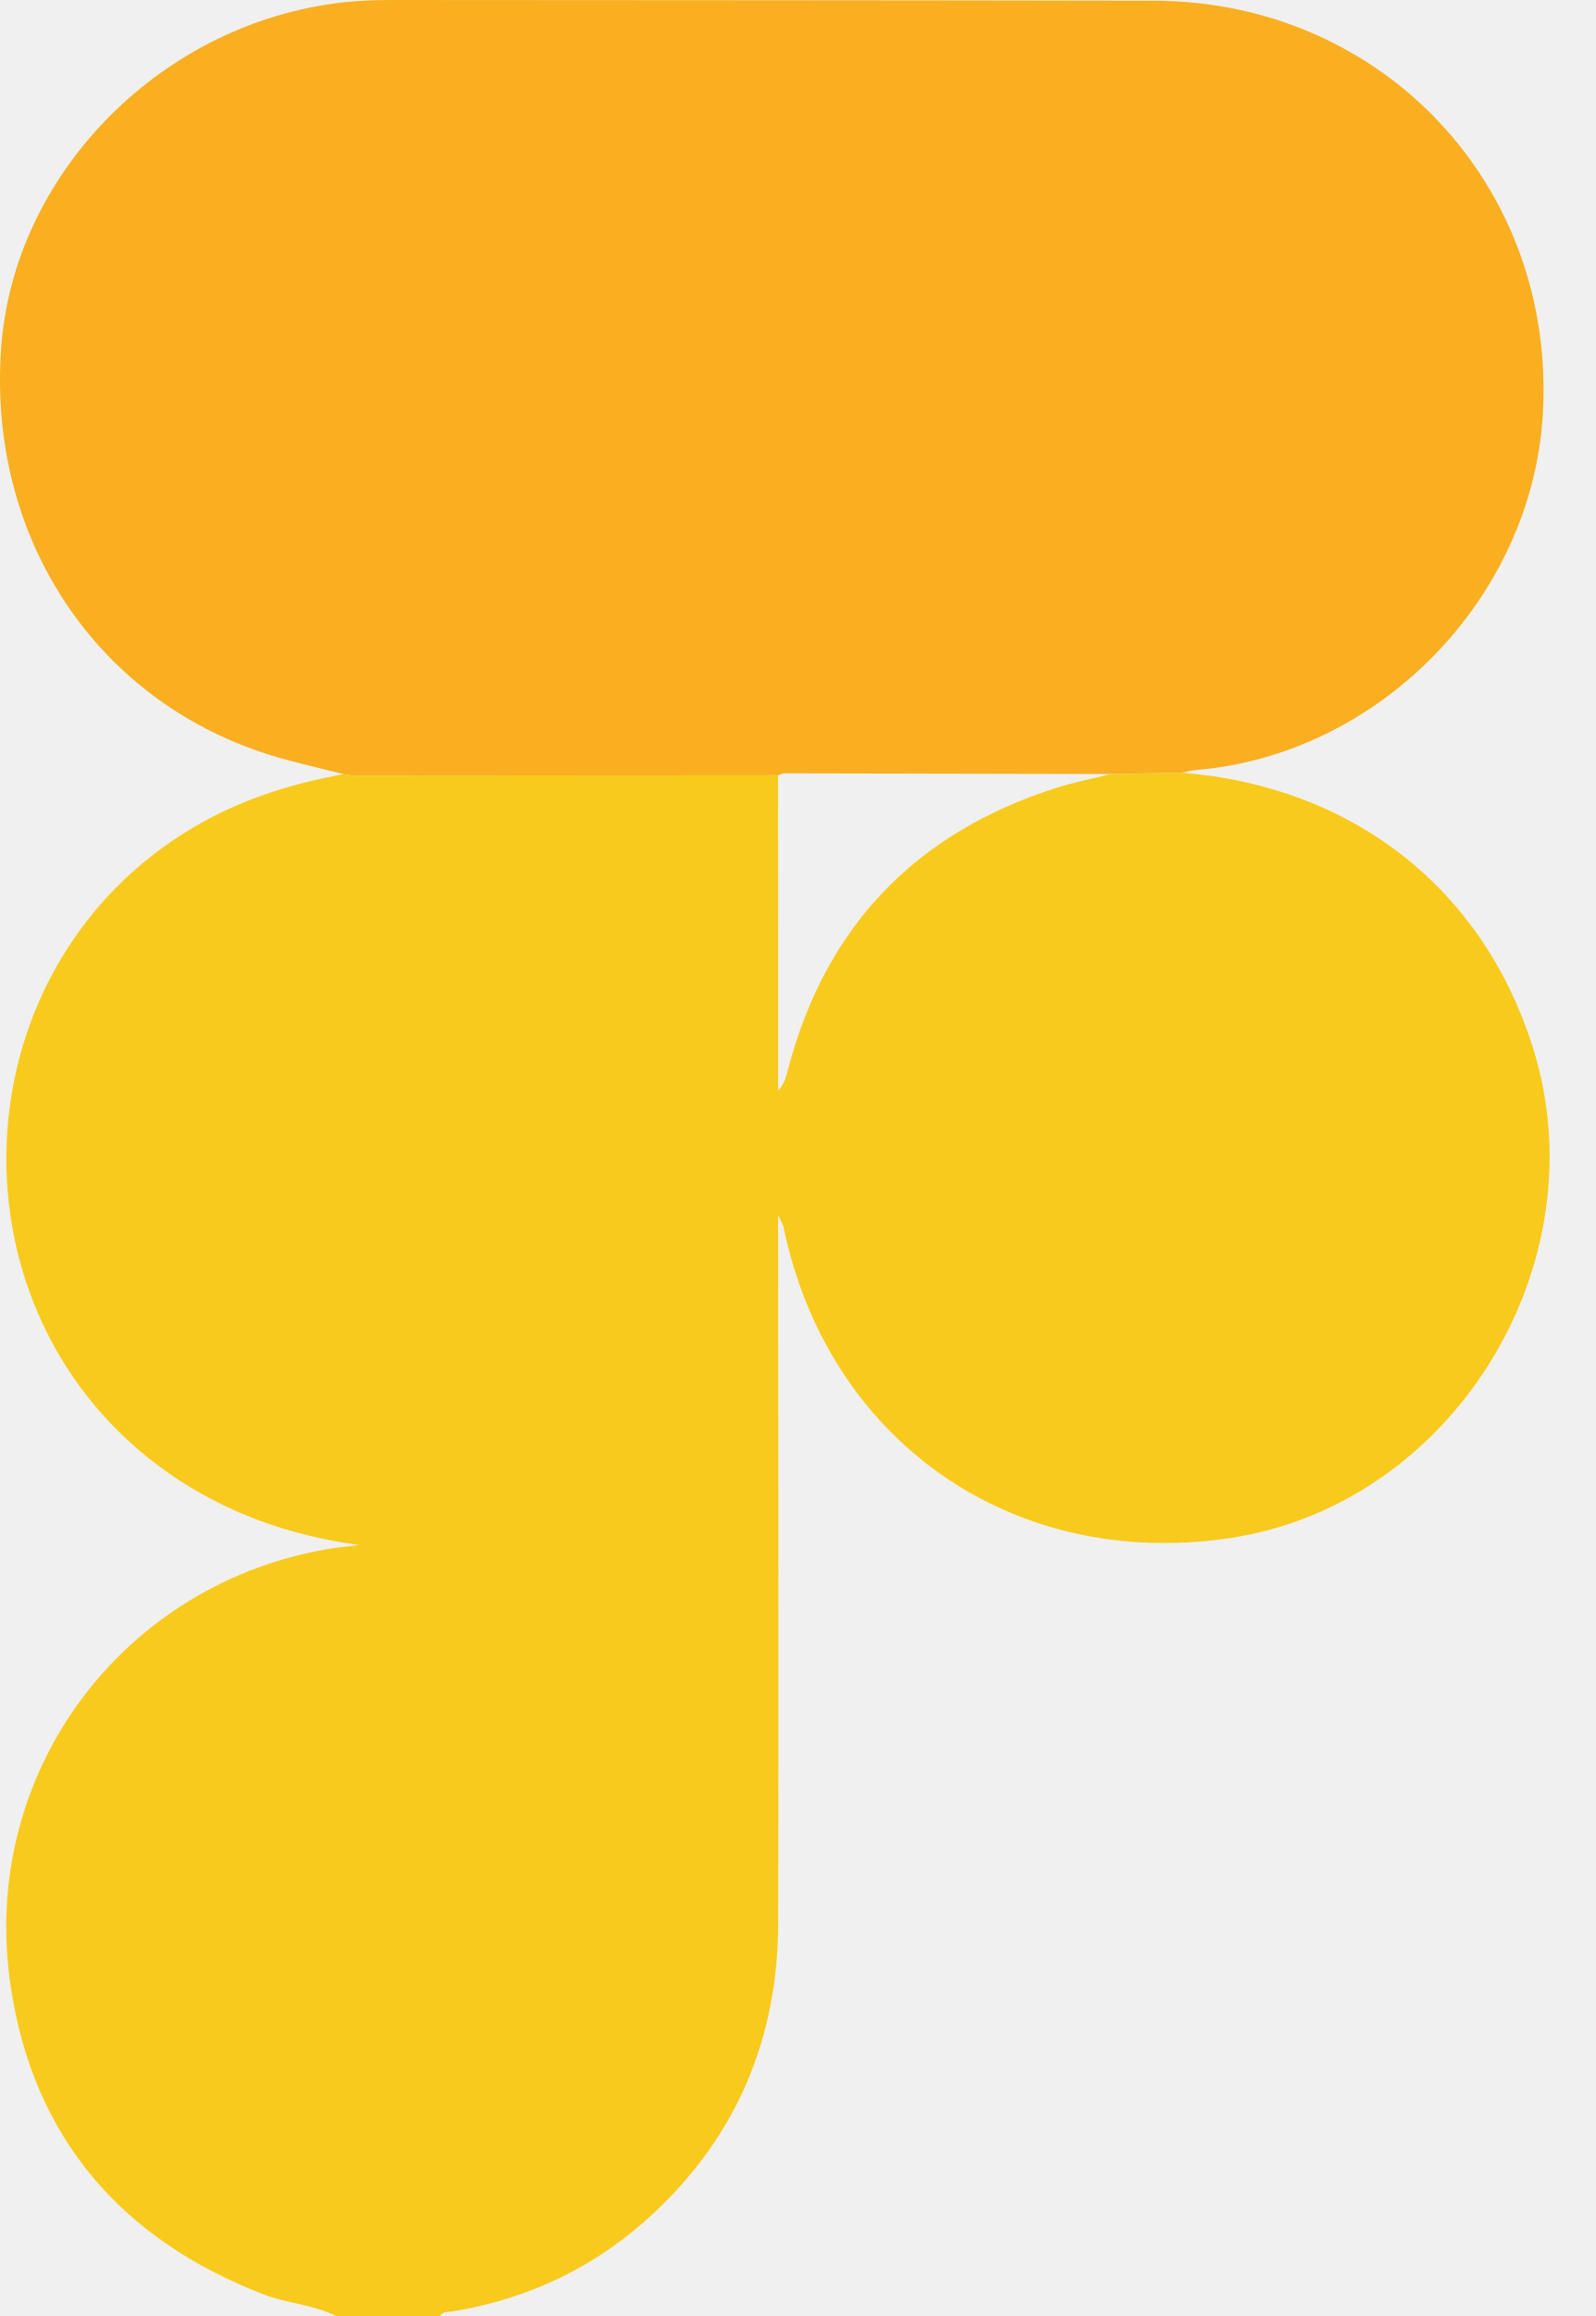
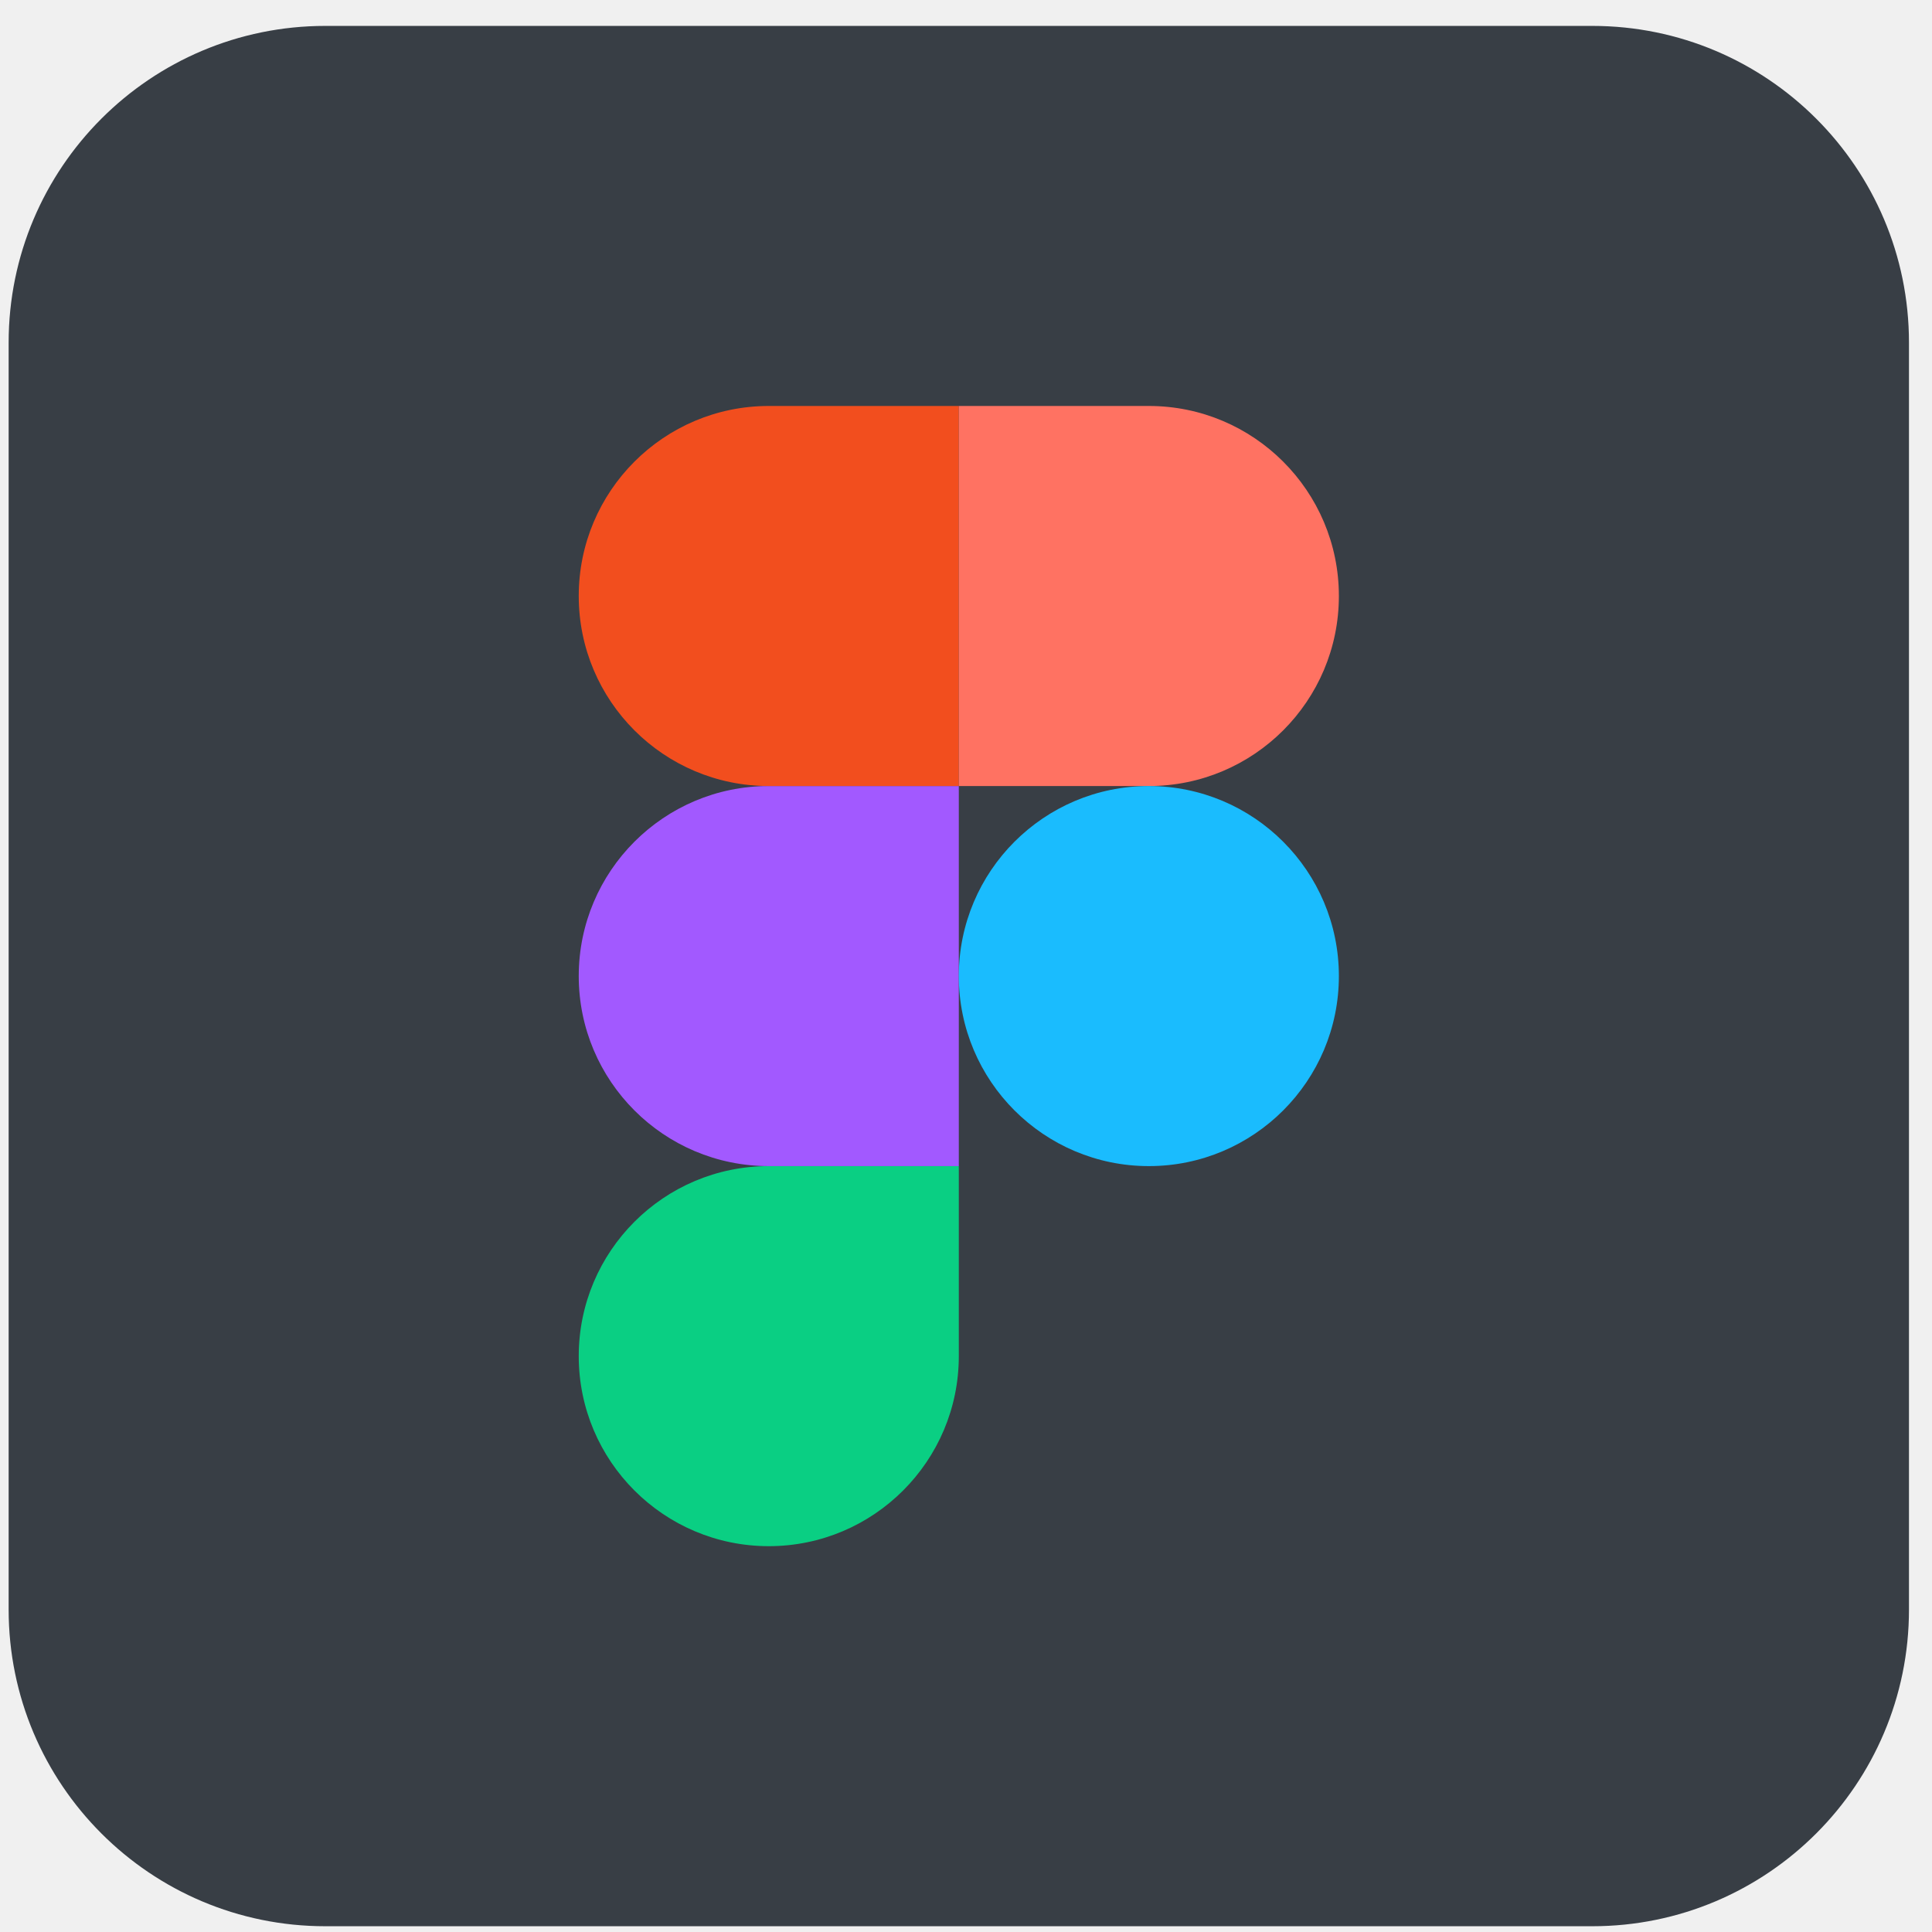
- <svg xmlns="http://www.w3.org/2000/svg" width="31" height="45" viewBox="0 0 31 45" fill="none">
-   <g clip-path="url(#clip0_88_566)">
-     <path d="M22.97 15.014C26.276 15.277 28.802 17.25 29.781 20.332C31.125 24.566 28.221 29.259 23.865 29.89C19.662 30.5 16.083 27.991 15.225 23.838C15.216 23.799 15.193 23.765 15.121 23.603C15.121 23.902 15.121 24.071 15.121 24.24C15.122 28.616 15.134 32.99 15.122 37.367C15.117 39.579 14.331 41.48 12.703 43.001C11.595 44.038 10.28 44.669 8.783 44.913C8.699 44.927 8.603 44.905 8.551 45.001C7.878 45.001 7.204 45.001 6.53 45.001C6.086 44.776 5.582 44.757 5.12 44.58C2.35 43.508 0.644 41.53 0.207 38.59C-0.411 34.456 2.382 30.723 6.482 30.079C6.639 30.055 6.801 30.052 6.967 30.018C5.633 29.836 4.401 29.404 3.29 28.632C-1.129 25.558 -0.877 18.815 3.76 16.075C4.667 15.538 5.647 15.23 6.673 15.043C6.745 15.052 6.816 15.071 6.889 15.071C9.632 15.07 12.376 15.067 15.119 15.065C15.12 16.088 15.121 17.111 15.121 18.134C15.121 19.153 15.121 20.171 15.121 21.19C15.234 21.069 15.27 20.946 15.302 20.823C16.023 18.017 17.776 16.187 20.527 15.308C20.871 15.198 21.229 15.13 21.58 15.041C22.043 15.031 22.507 15.023 22.97 15.014Z" fill="#F8CA1C" />
-     <path d="M22.97 15.014C22.506 15.023 22.043 15.031 21.58 15.039C19.467 15.034 17.355 15.03 15.242 15.026C15.201 15.026 15.16 15.051 15.119 15.064C12.376 15.066 9.632 15.069 6.889 15.07C6.818 15.07 6.746 15.052 6.673 15.041C6.245 14.932 5.813 14.835 5.388 14.712C1.92 13.7 -0.241 10.501 0.021 6.772C0.256 3.423 3.039 0.542 6.483 0.069C6.863 0.016 7.24 0 7.621 0C12.554 0.004 17.489 0.004 22.422 0.014C26.86 0.023 30.231 3.604 29.982 8.029C29.78 11.617 26.803 14.672 23.224 14.963C23.139 14.971 23.055 14.997 22.97 15.014Z" fill="#F9AF20" />
+ <svg xmlns="http://www.w3.org/2000/svg" width="61" height="61" viewBox="0 0 61 61" fill="none">
+   <rect x="0.273" y="0.818" width="60" height="60" rx="10" fill="#383E45" />
+   <g clip-path="url(#clip0_190_2073)">
+     <path d="M24.273 48.818C27.585 48.818 30.273 46.13 30.273 42.818V36.818H24.273C20.961 36.818 18.273 39.506 18.273 42.818C18.273 46.13 20.961 48.818 24.273 48.818Z" fill="#0ACF83" />
+     <path d="M18.273 30.818C18.273 27.506 20.961 24.818 24.273 24.818H30.273V36.818H24.273C20.961 36.818 18.273 34.13 18.273 30.818Z" fill="#A259FF" />
+     <path d="M18.273 18.818C18.273 15.506 20.961 12.818 24.273 12.818H30.273V24.818H24.273C20.961 24.818 18.273 22.13 18.273 18.818Z" fill="#F24E1E" />
+     <path d="M30.273 12.818H36.273C39.585 12.818 42.273 15.506 42.273 18.818C42.273 22.13 39.585 24.818 36.273 24.818H30.273V12.818Z" fill="#FF7262" />
+     <path d="M42.273 30.818C42.273 34.13 39.585 36.818 36.273 36.818C32.961 36.818 30.273 34.13 30.273 30.818C30.273 27.506 32.961 24.818 36.273 24.818C39.585 24.818 42.273 27.506 42.273 30.818Z" fill="#1ABCFE" />
  </g>
  <defs>
-     <clipPath id="clip0_88_566">
-       <rect width="30.112" height="45" fill="white" />
+     <clipPath id="clip0_190_2073">
+       <rect width="24" height="36" fill="white" transform="translate(18.2727 12.8182)" />
    </clipPath>
  </defs>
</svg>
